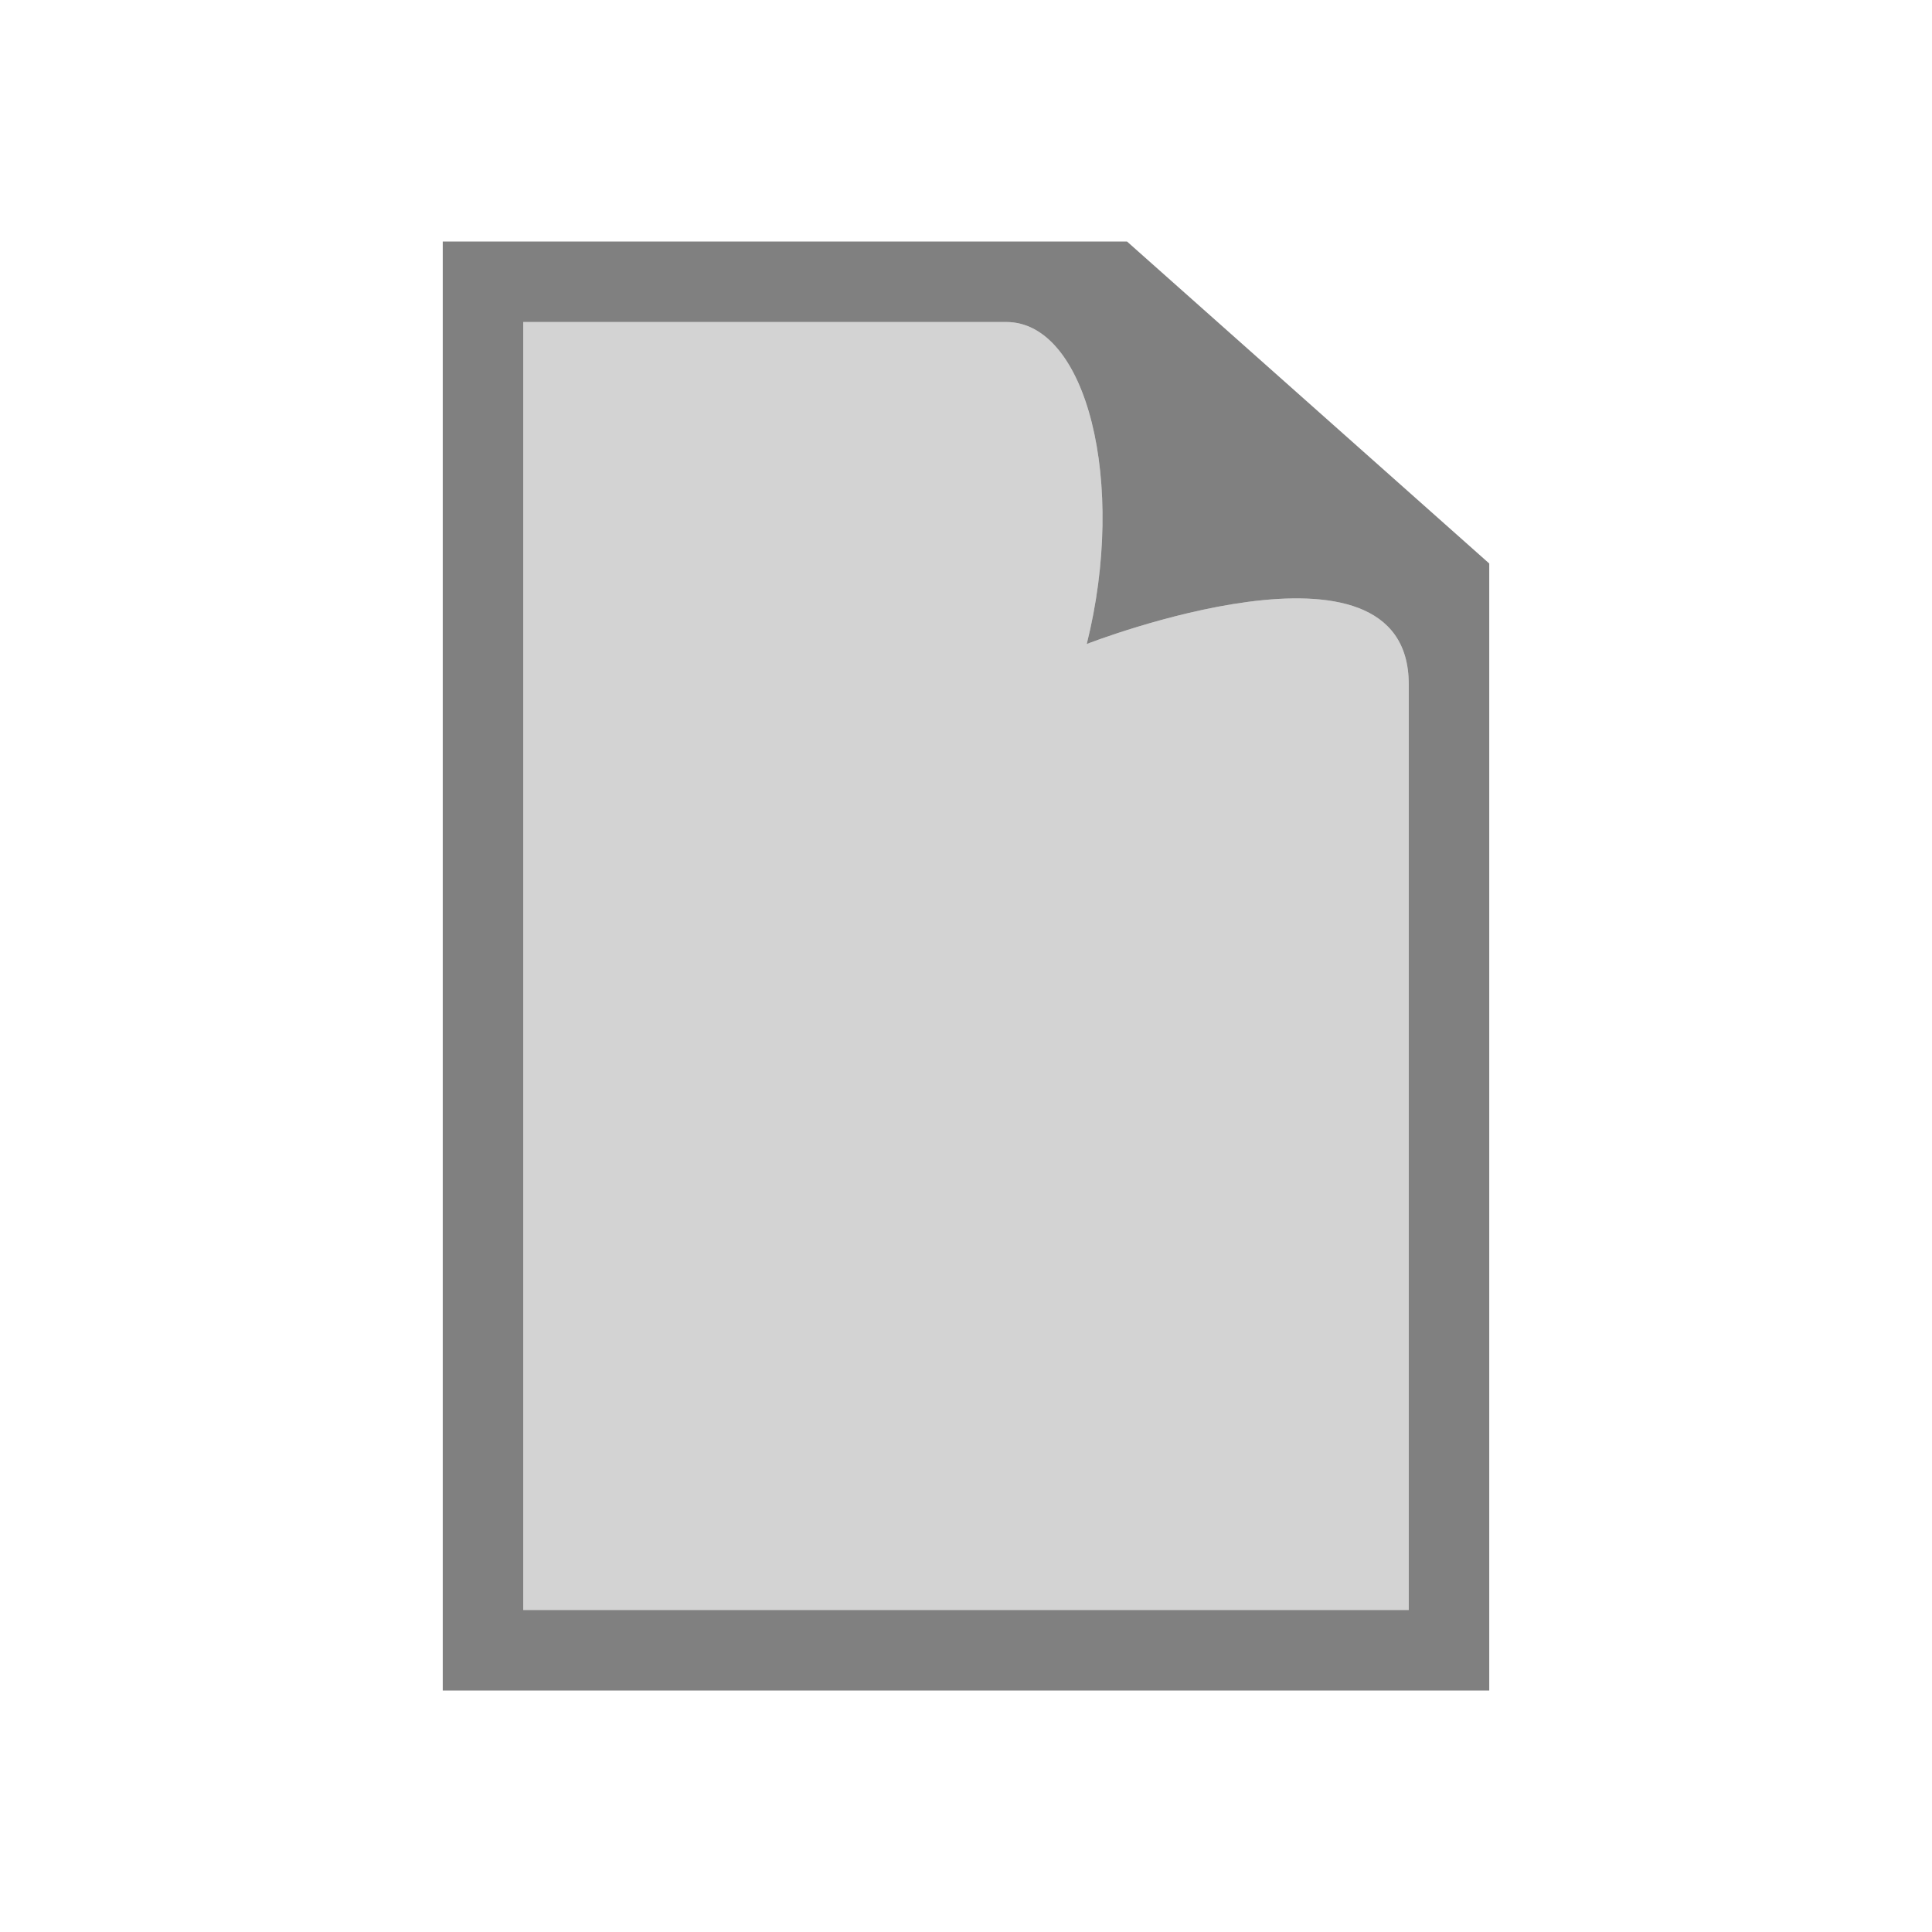
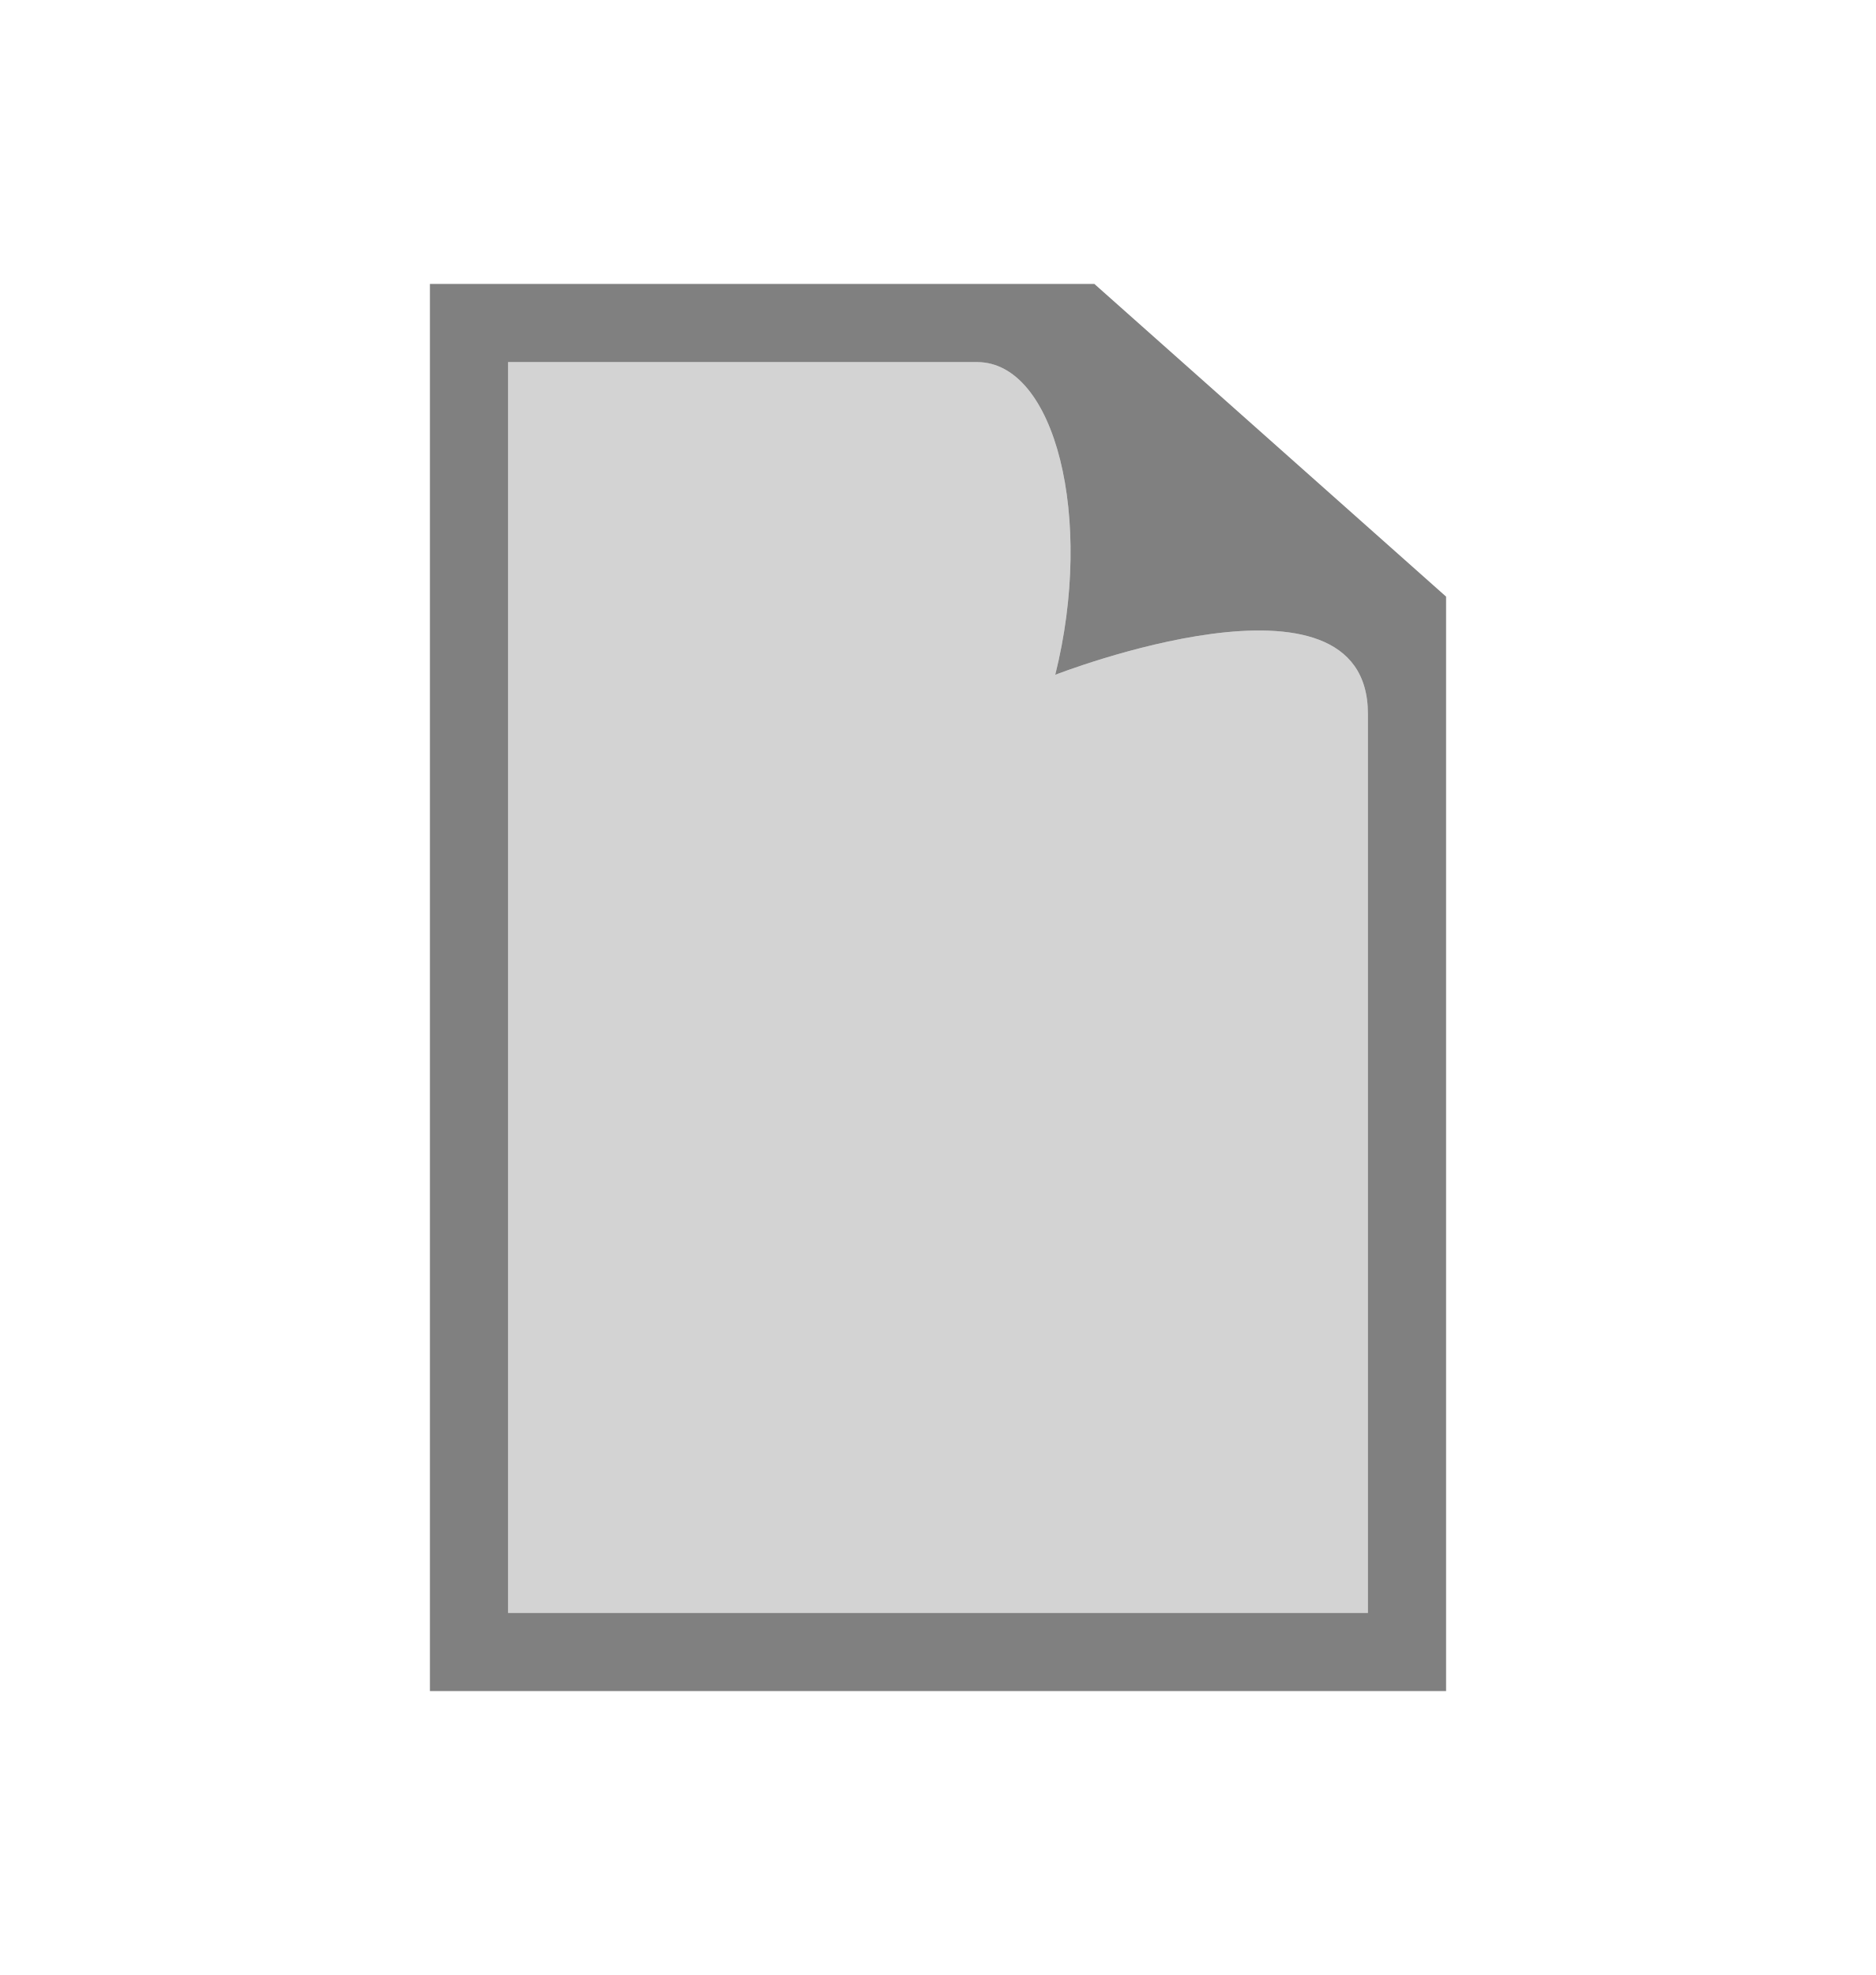
- <svg xmlns="http://www.w3.org/2000/svg" version="1.1" id="Layer_1" x="0px" y="0px" width="20px" height="20px" viewBox="0 0 48 48" enable-background="new 0 0 48 48" xml:space="preserve">
+ <svg xmlns="http://www.w3.org/2000/svg" version="1.1" id="Layer_1" x="0px" y="0px" width="19px" height="20px" viewBox="0 0 48 48" enable-background="new 0 0 48 48" xml:space="preserve">
  <path fill="lightgrey" d="M25,8H13v32h22V17c0-4.123-8-1-8-1C28,12,27,8,25,8z" />
  <path fill="grey" d="M28,6H13h-2v2v32v2h2h22h2v-2V16v-2L28,6z M35,40H13V8h12c2,0,3,4,2,8c0,0,8-3.123,8,1V40z" />
</svg>
